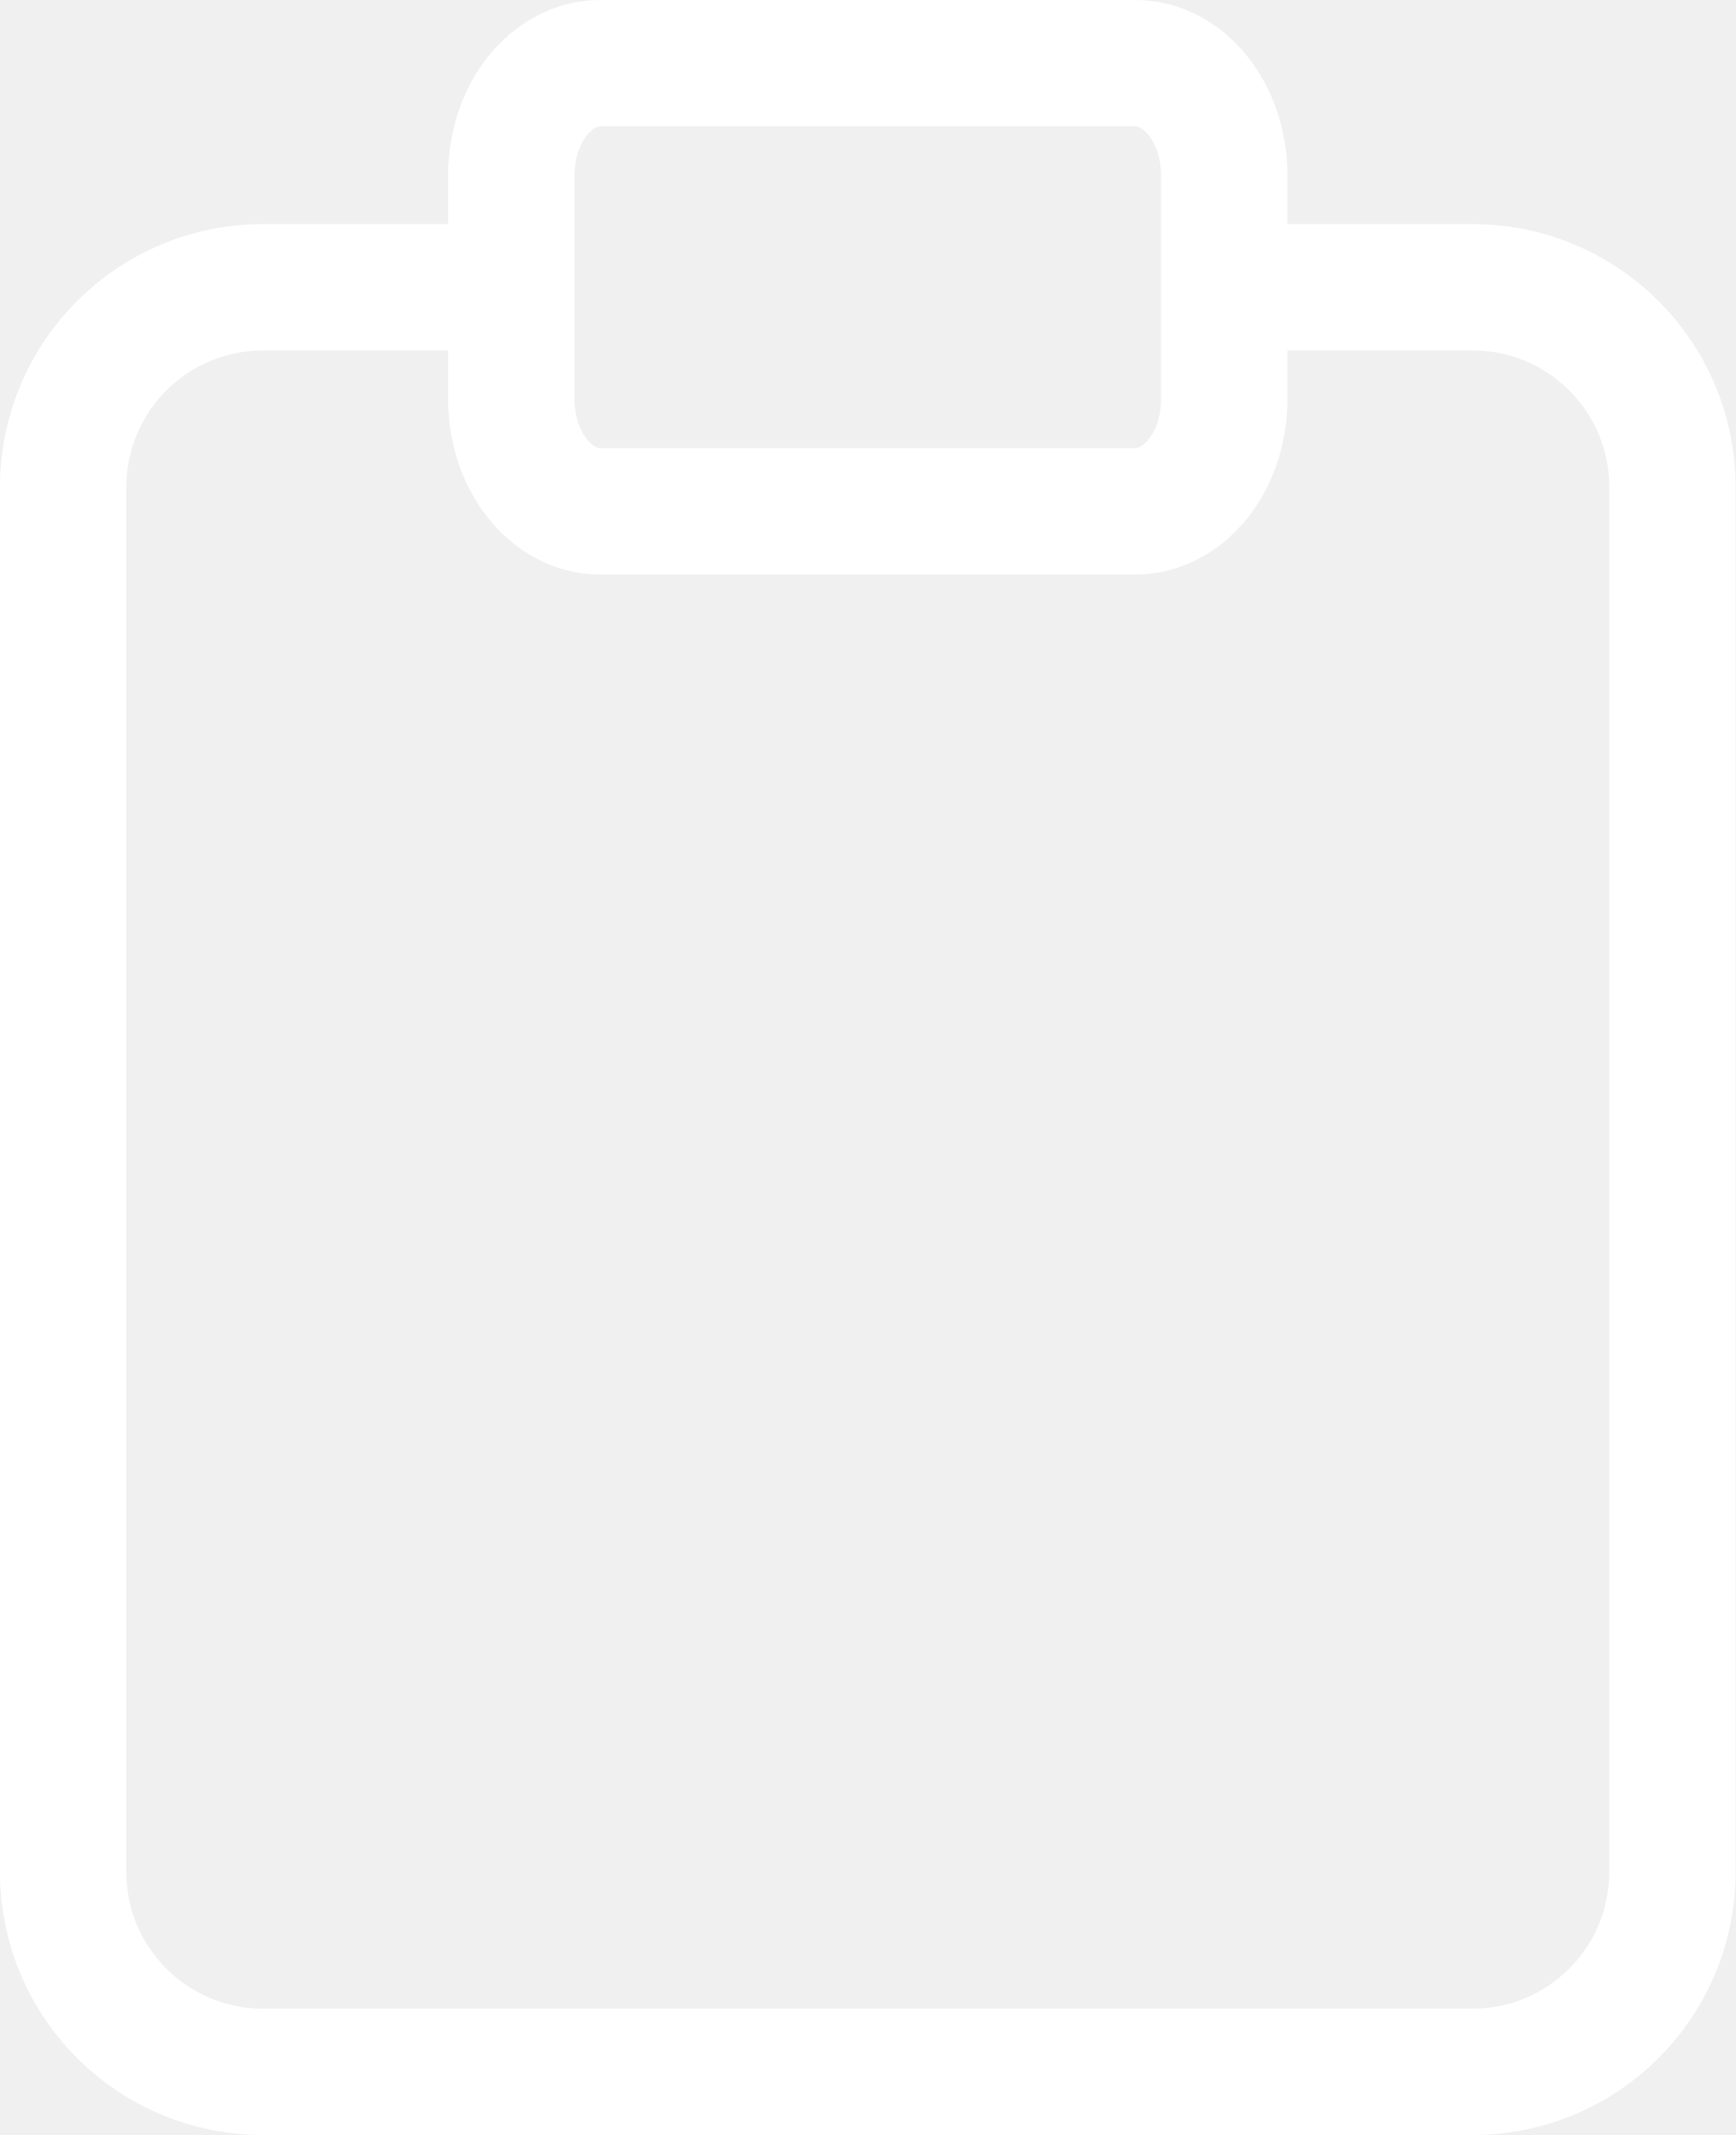
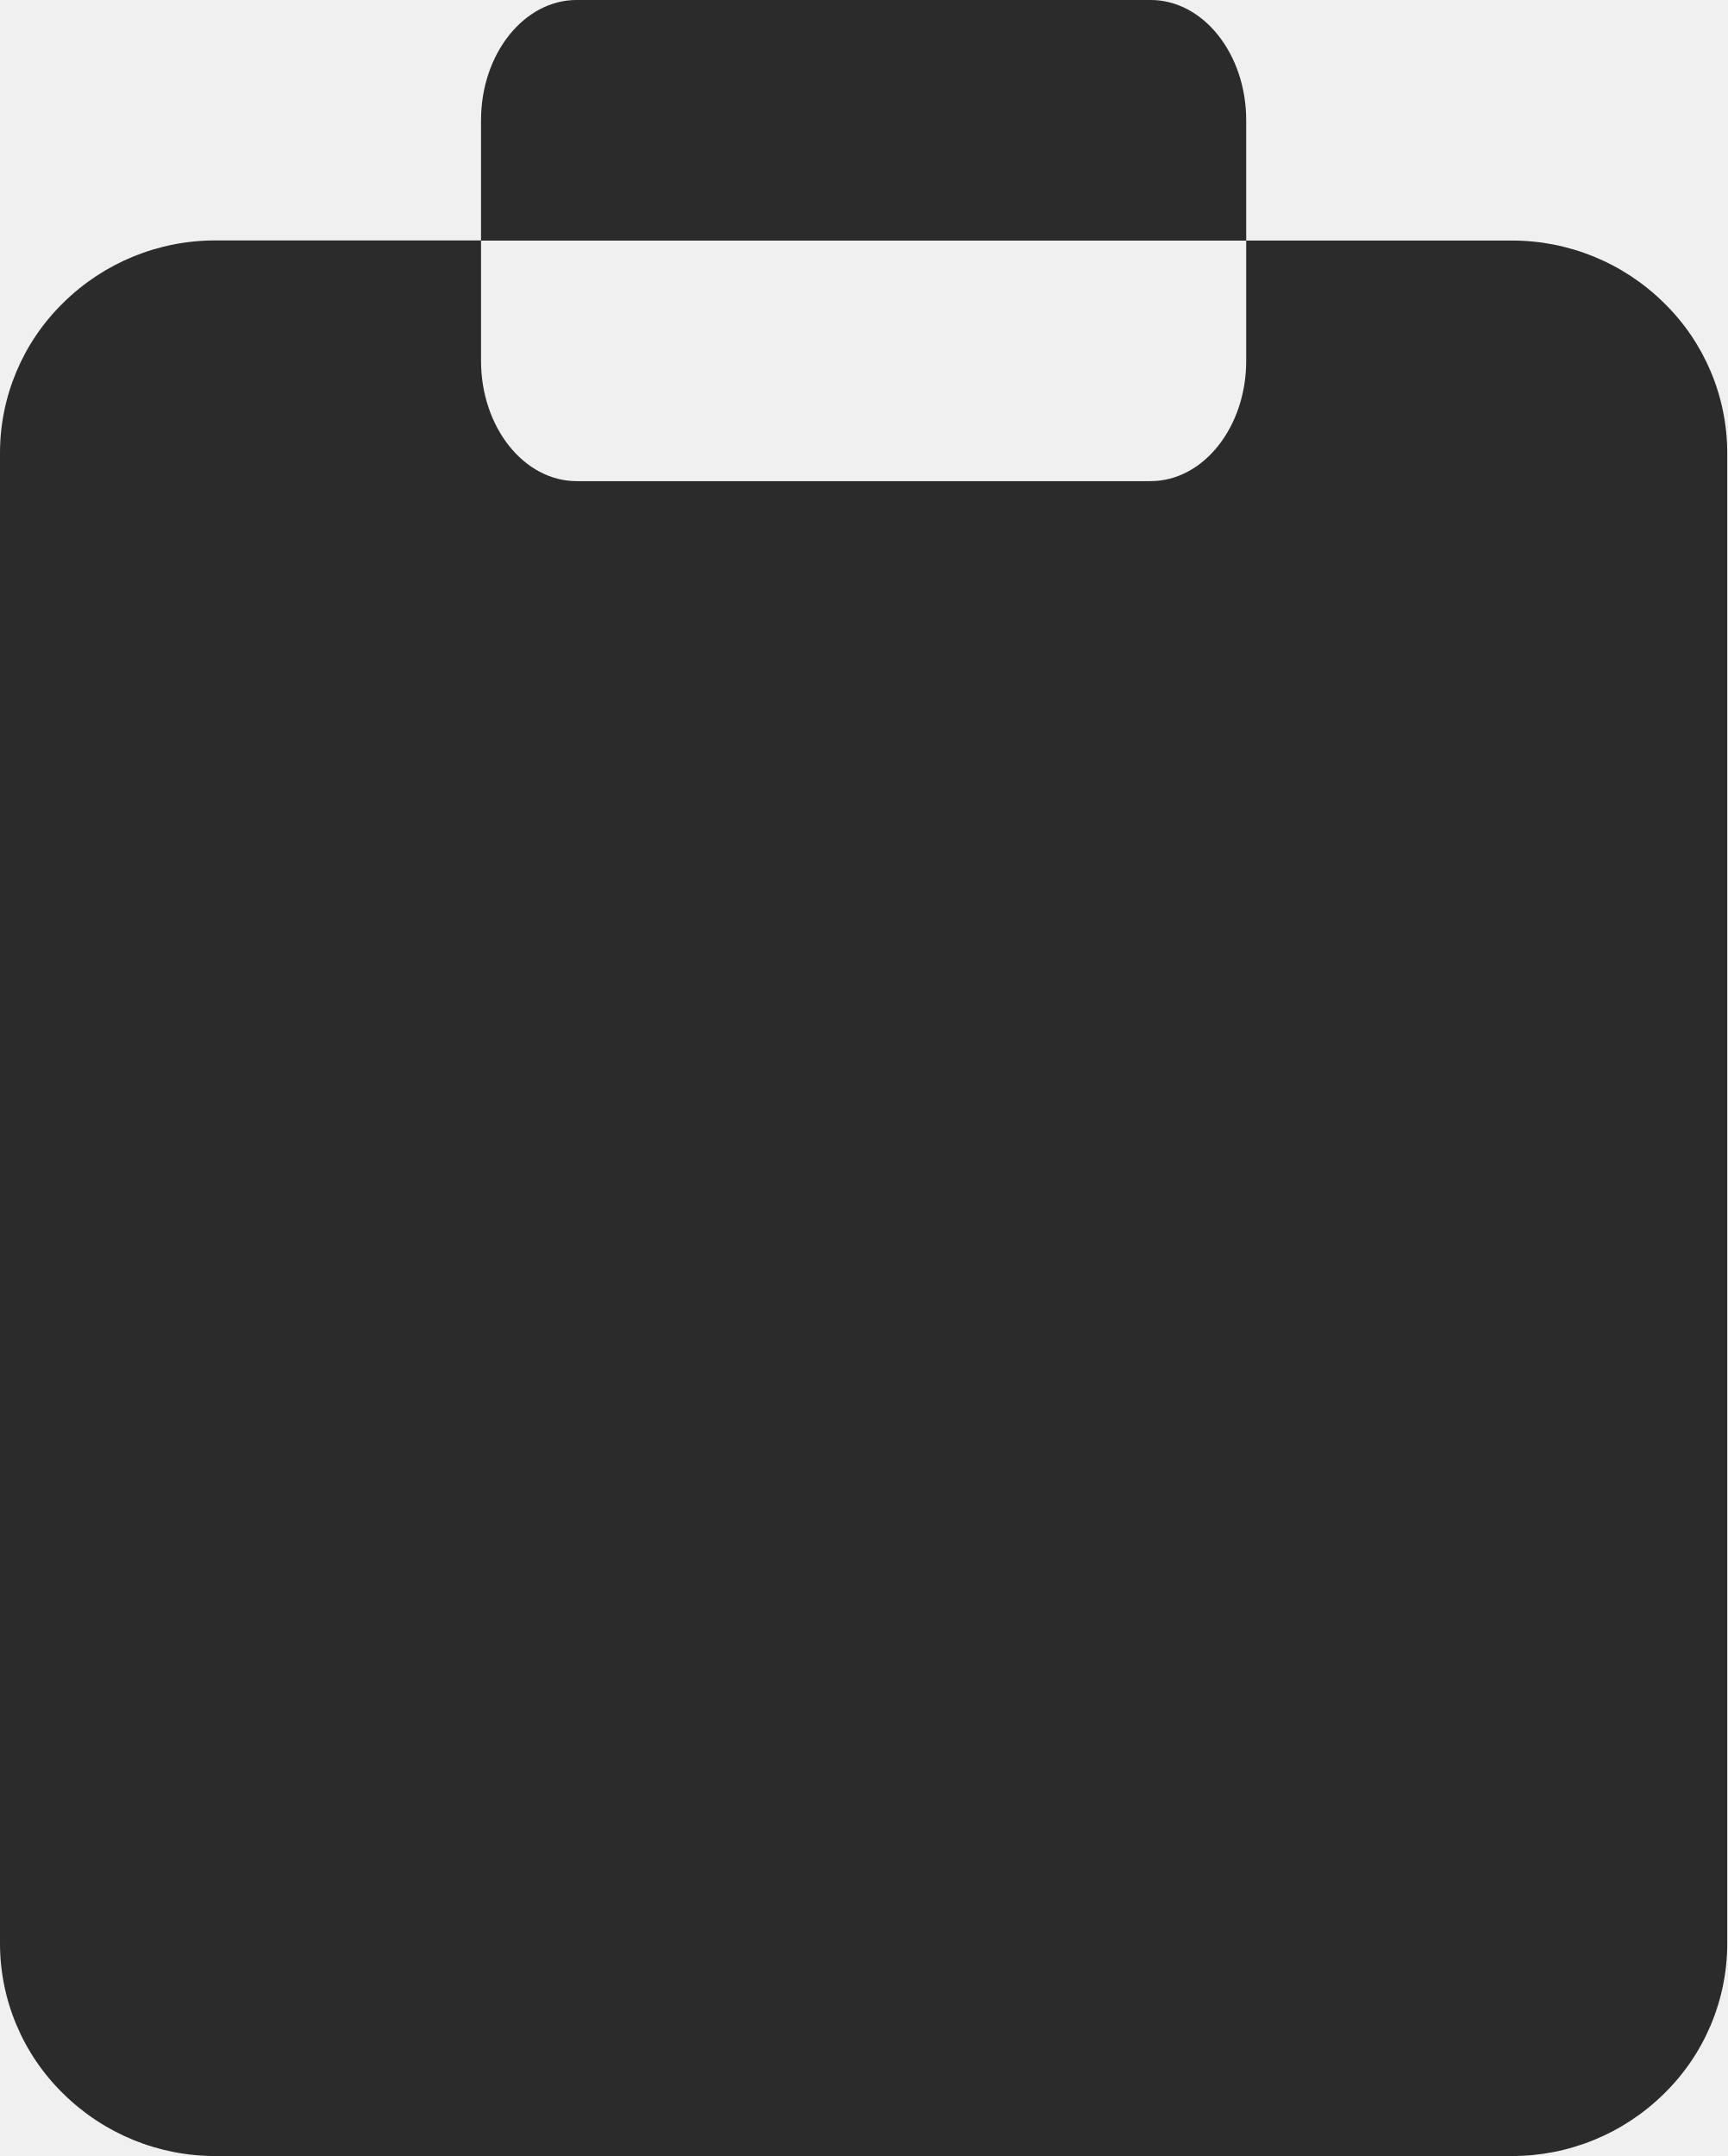
- <svg xmlns="http://www.w3.org/2000/svg" width="137.371" height="168.966" viewBox="0 0 137.371 168.966">
-   <g id="PM_Skill" data-name="PM Skill" transform="translate(5 5)">
-     <path id="Path_4" data-name="Path 4" d="M101.528,6H117.45a15.808,15.808,0,0,1,15.921,15.692V131.538A15.808,15.808,0,0,1,117.45,147.23H21.921A15.808,15.808,0,0,1,6,131.538V21.692A15.808,15.808,0,0,1,21.921,6H37.843" transform="translate(-6 11.736)" fill="none" stroke="#fff" stroke-linecap="round" stroke-linejoin="round" stroke-width="10" />
-     <path id="Path_5" data-name="Path 5" d="M19.053,3h42.32c3.9,0,7.053,3.97,7.053,8.868V29.6c0,4.9-3.158,8.868-7.053,8.868H19.053C15.158,38.472,12,34.5,12,29.6V11.868C12,6.97,15.158,3,19.053,3Z" transform="translate(23.472 -3)" fill="none" stroke="#fff" stroke-linecap="round" stroke-linejoin="round" stroke-width="10" />
-   </g>
+ <svg xmlns="http://www.w3.org/2000/svg" id="pm" width="127.371" height="158.966" viewBox="0 0 127.371 158.966">
+   <path id="Exclusion_6" data-name="Exclusion 6" d="M-2935.033-32h-95.529a15.934,15.934,0,0,1-11.258-4.6,15.477,15.477,0,0,1-4.663-11.1V-157.54a15.477,15.477,0,0,1,4.663-11.1,15.934,15.934,0,0,1,11.258-4.6h19.551V-182.1c0-4.89,3.164-8.869,7.053-8.869h42.321c3.889,0,7.052,3.978,7.052,8.869v8.868h19.552a15.934,15.934,0,0,1,11.258,4.6,15.477,15.477,0,0,1,4.663,11.1V-47.695a15.477,15.477,0,0,1-4.663,11.1A15.934,15.934,0,0,1-2935.033-32Zm-75.978-141.23v8.868c0,4.89,3.164,8.869,7.053,8.869h42.321c3.889,0,7.052-3.978,7.052-8.869v-8.867h-56.426Z" transform="translate(3046.483 190.968)" fill="#2b2b2b" />
</svg>
